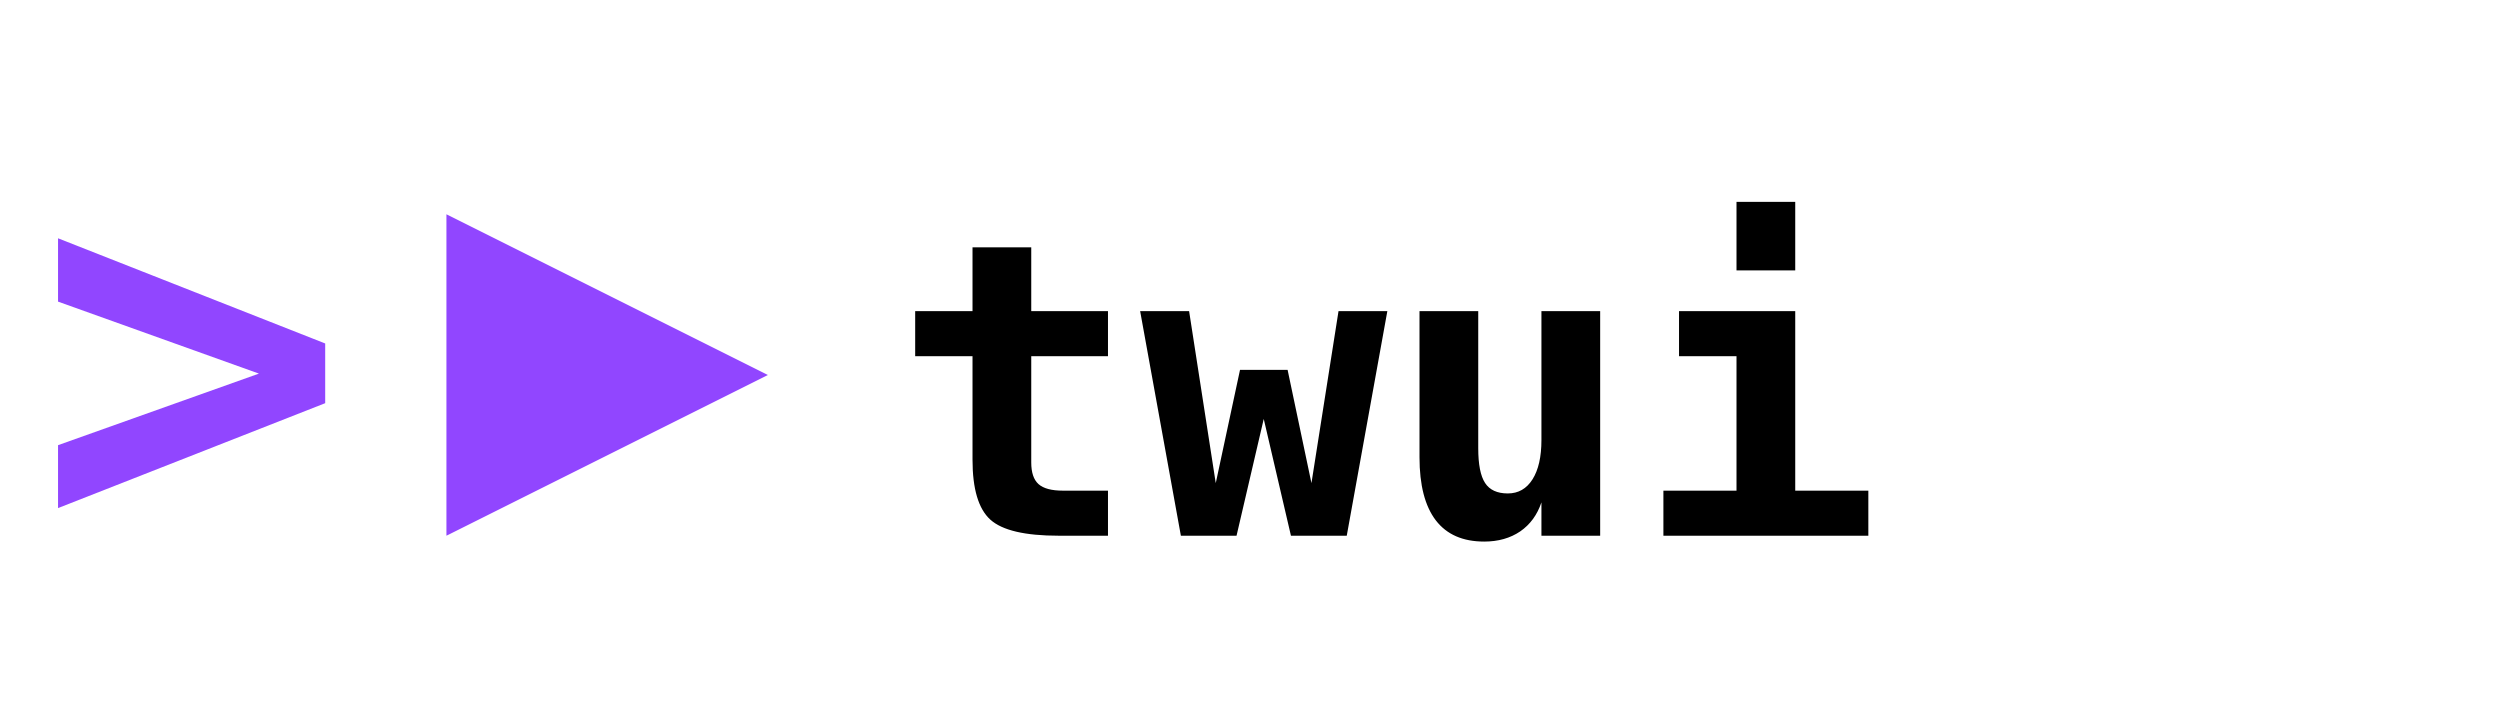
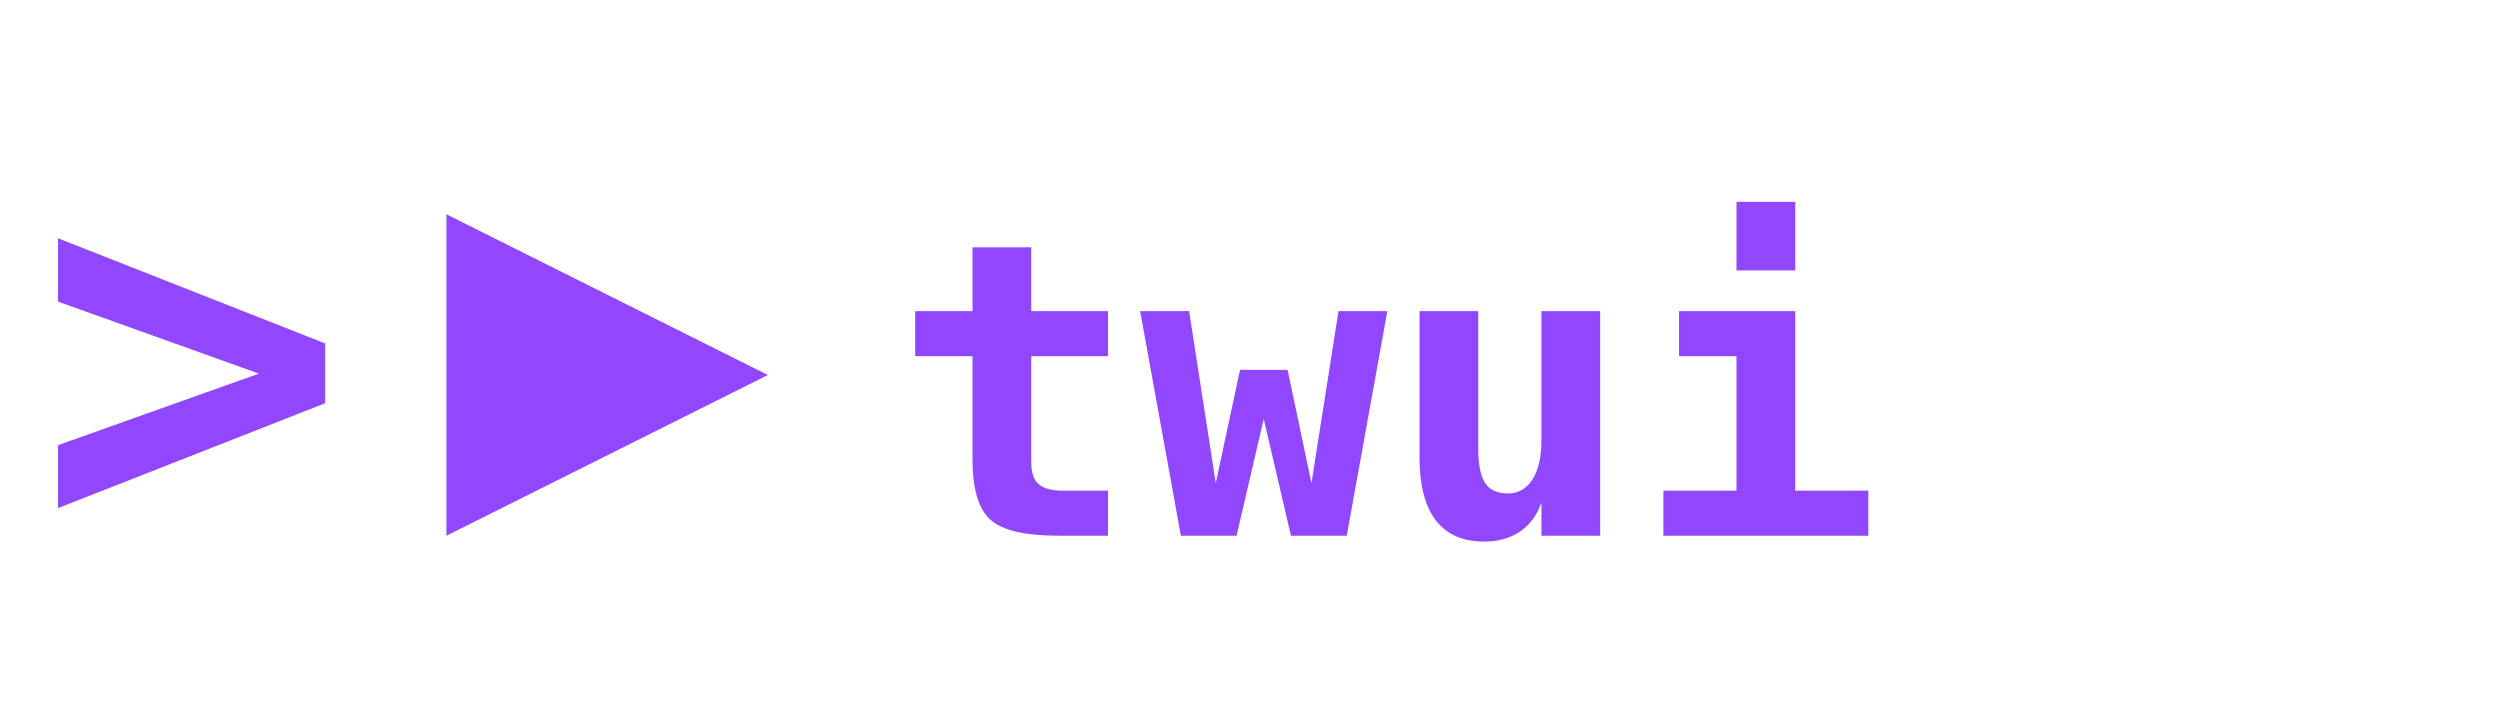
<svg xmlns="http://www.w3.org/2000/svg" viewBox="0 0 280 80" width="280" height="80" role="img" aria-label="twui">
  <text x="4" y="60" font-family="ui-monospace, 'SF Mono', Menlo, Consolas, monospace" font-size="58" font-weight="700" fill="#9146FF">&gt;</text>
  <polygon points="50,24 50,60 86,42" fill="#9146FF" />
-   <text x="100" y="60" font-family="ui-monospace, 'SF Mono', Menlo, Consolas, monospace" font-size="46" font-weight="700" fill="currentColor">twui</text>
+   <text x="100" y="60" font-family="ui-monospace, 'SF Mono', Menlo, Consolas, monospace" font-size="46" font-weight="700" fill="#9146FF">twui</text>
</svg>
